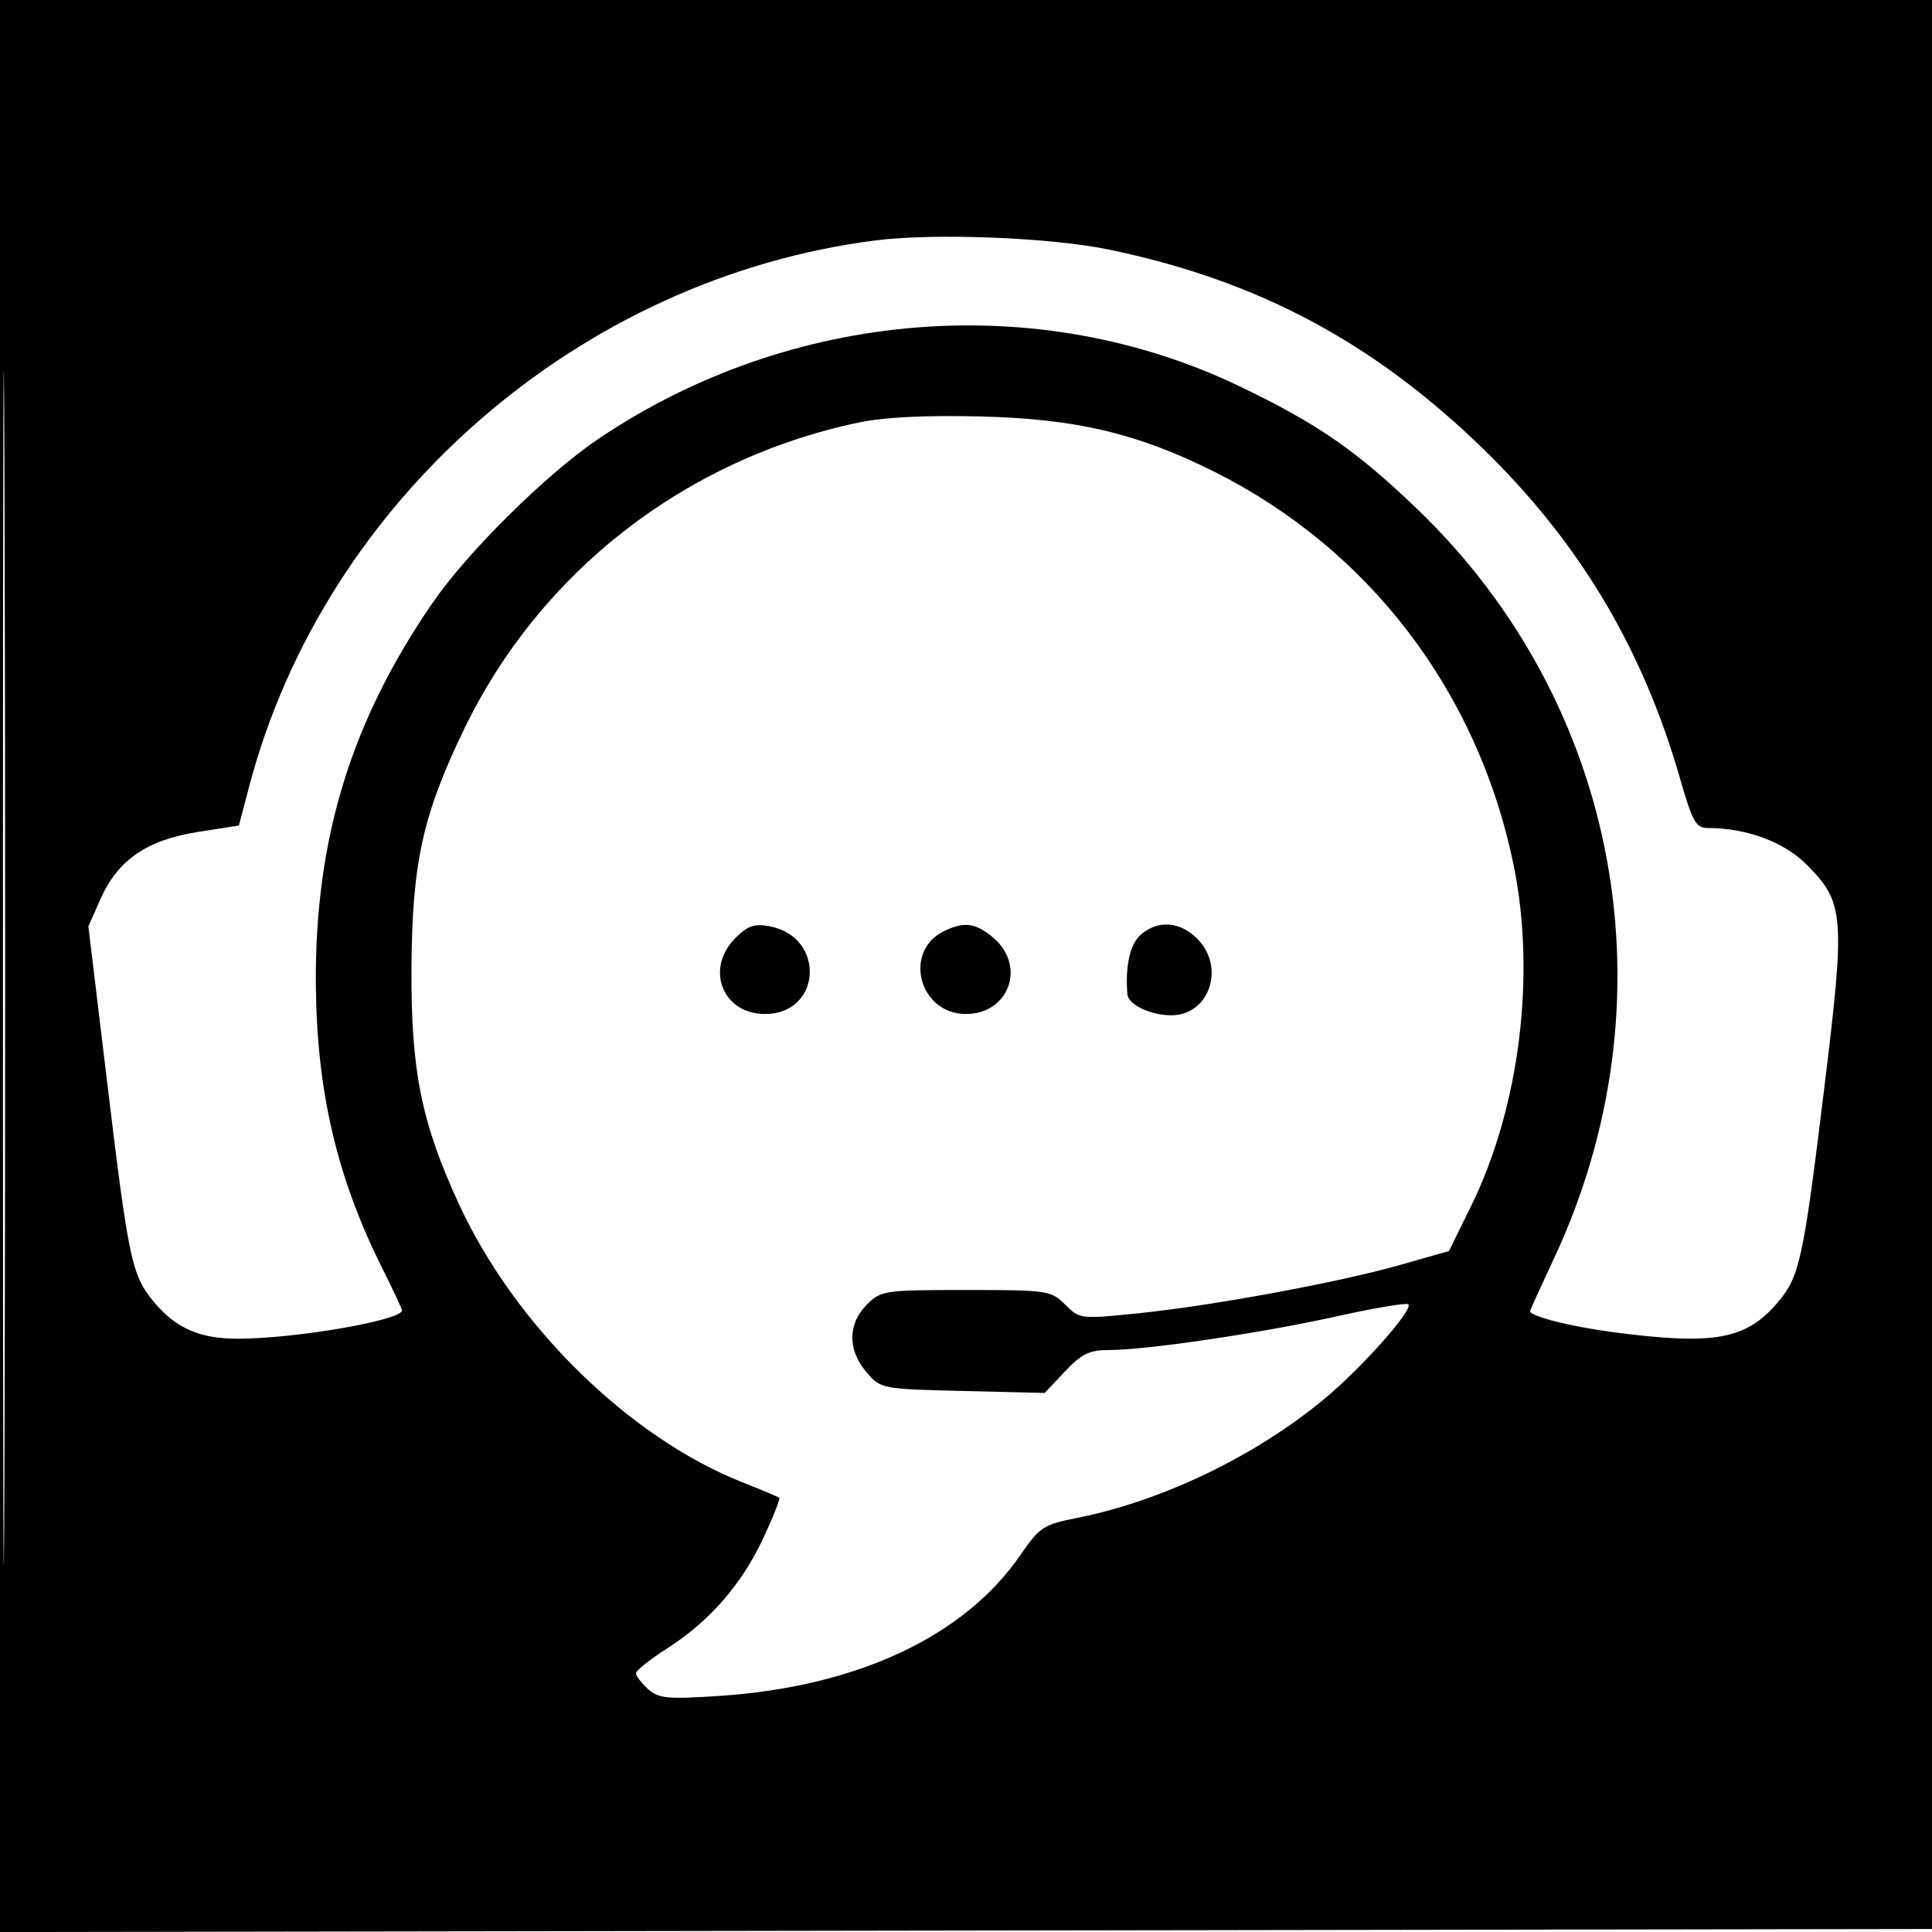
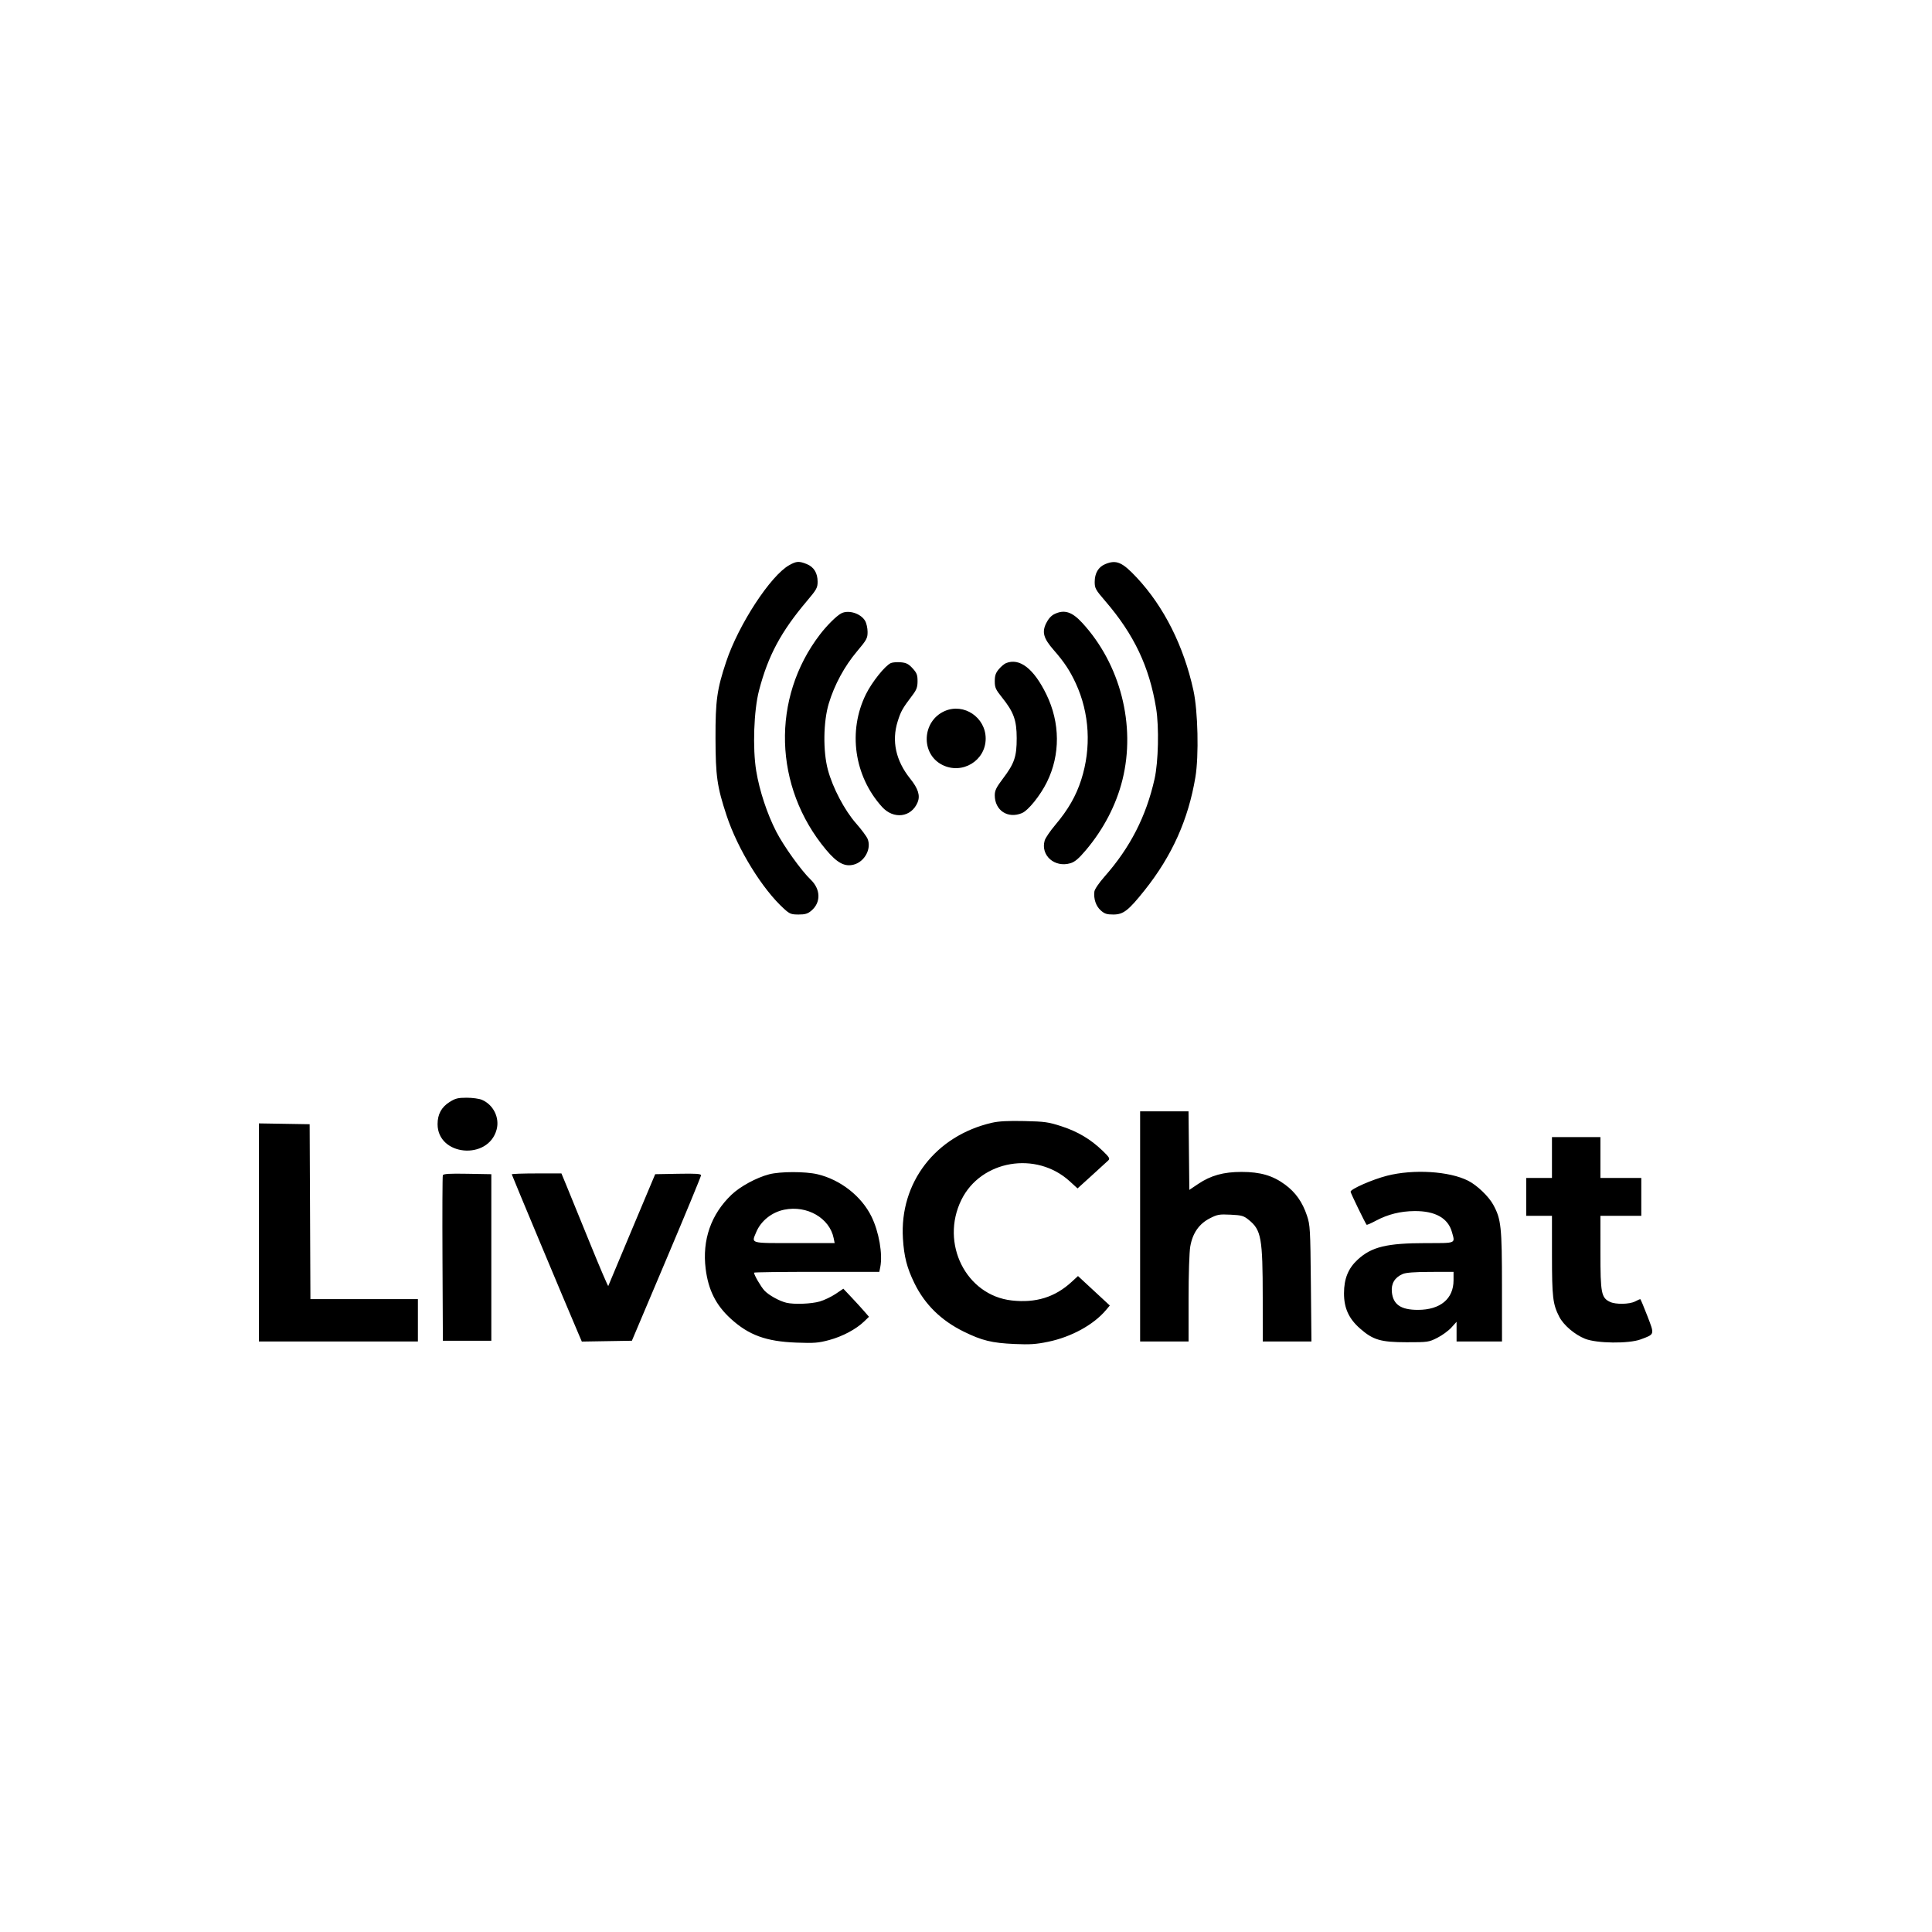
- <svg xmlns="http://www.w3.org/2000/svg" width="322" height="322" viewBox="0 0 322 322" version="1.1">
-   <path d="M 0 161.003 L 0 322.006 161.250 321.753 L 322.500 321.500 322.753 160.750 L 323.006 0 161.503 0 L 0 0 0 161.003 M 0.488 161.500 C 0.488 250.050, 0.606 286.127, 0.750 241.671 C 0.894 197.215, 0.894 124.765, 0.750 80.671 C 0.606 36.577, 0.488 72.950, 0.488 161.500 M 146.099 40.048 C 96.690 46.246, 54.120 83.292, 41.539 131.043 L 39.815 137.586 32.908 138.674 C 24.467 140.003, 19.615 143.355, 16.746 149.841 L 14.730 154.398 17.928 180.949 C 21.436 210.082, 21.987 212.643, 25.705 217.061 C 29.390 221.440, 33.419 223.166, 39.856 223.123 C 49.563 223.058, 67 220.023, 67 218.397 C 67 218.151, 65.488 214.924, 63.640 211.225 C 56.130 196.192, 52.765 181.742, 52.642 164 C 52.476 139.877, 58.516 120.175, 72.134 100.421 C 77.998 91.913, 91.140 78.933, 99.780 73.114 C 131.850 51.516, 173.035 48.194, 206.807 64.481 C 219.682 70.689, 226.092 75.126, 236.171 84.806 C 270.105 117.394, 279.104 166.840, 258.934 209.883 C 256.770 214.500, 255 218.385, 255 218.517 C 255 219.385, 261.770 221.096, 268.923 222.036 C 285.749 224.247, 291.072 223.268, 296.354 216.991 C 299.951 212.716, 300.556 209.911, 304.048 181.335 C 307.577 152.457, 307.412 150.412, 301.053 144.053 C 297.305 140.305, 291.054 138, 284.637 138 C 282.659 138, 282.074 136.957, 280.004 129.750 C 273.771 108.040, 263.208 90.361, 247.147 74.761 C 228.834 56.973, 209.501 46.696, 184.723 41.578 C 175.074 39.585, 155.857 38.823, 146.099 40.048 M 143 70.444 C 114.138 76.555, 90.033 95.306, 77.364 121.500 C 70.435 135.826, 68.671 143.857, 68.579 161.500 C 68.490 178.459, 70.252 187.184, 76.497 200.699 C 85.827 220.894, 104.772 239.508, 123.619 246.999 C 126.853 248.284, 129.665 249.464, 129.867 249.619 C 130.069 249.774, 128.882 252.792, 127.229 256.324 C 123.601 264.078, 118.301 270.170, 111.250 274.694 C 108.362 276.546, 106 278.428, 106 278.876 C 106 279.324, 106.898 280.503, 107.995 281.496 C 109.748 283.082, 111.185 283.223, 119.807 282.658 C 142.785 281.152, 160.734 272.761, 170.078 259.156 C 173.262 254.521, 173.916 254.092, 179.487 252.990 C 193.696 250.180, 209.285 242.669, 220.800 233.087 C 227.039 227.895, 235.588 218.255, 234.722 217.388 C 234.429 217.096, 229.085 217.991, 222.845 219.378 C 210.315 222.162, 191.159 225, 184.898 225 C 181.568 225, 180.278 225.623, 177.491 228.579 L 174.116 232.157 160.469 231.829 C 146.930 231.503, 146.803 231.478, 144.411 228.694 C 141.260 225.027, 141.277 220.632, 144.455 217.455 C 146.828 215.081, 147.373 215, 161 215 C 174.601 215, 175.176 215.085, 177.528 217.438 C 179.934 219.843, 180.096 219.862, 189.733 218.878 C 202.209 217.603, 223.208 213.719, 233.500 210.783 L 241.500 208.500 245.185 201 C 253.306 184.470, 256.039 162.321, 252.225 143.951 C 246.263 115.242, 228.213 91.572, 202.421 78.640 C 189.655 72.239, 179.380 69.803, 163.500 69.412 C 154.177 69.183, 147.328 69.527, 143 70.444 M 122.566 156.343 C 117.463 161.446, 120.408 169, 127.500 169 C 136.947 169, 137.662 156.196, 128.316 154.391 C 125.748 153.895, 124.636 154.273, 122.566 156.343 M 157.364 155.170 C 150.424 158.530, 153.177 169, 161 169 C 168.152 169, 171.056 161.026, 165.611 156.342 C 162.680 153.821, 160.724 153.543, 157.364 155.170 M 190.167 155.750 C 188.350 157.297, 187.506 161.006, 187.899 165.715 C 188.047 167.495, 191.963 169.305, 195.450 169.206 C 201.658 169.030, 204.202 161.111, 199.545 156.455 C 196.662 153.571, 193.044 153.300, 190.167 155.750" stroke="none" fill="black" fill-rule="evenodd" />
+ <svg xmlns="http://www.w3.org/2000/svg" width="1276" height="1276" viewBox="0 0 1276 1276" version="1.1">
+   <path d="M 521.279 373.250 C 508.944 380.126, 487.790 412.501, 479.616 437.010 C 473.532 455.254, 472.495 462.668, 472.558 487.500 C 472.621 512.662, 473.612 519.607, 479.839 538.500 C 487.207 560.854, 503.476 587.259, 517.921 600.310 C 521.571 603.607, 522.583 604, 527.426 604 C 531.768 604, 533.446 603.496, 535.857 601.467 C 542.260 596.079, 542.076 587.342, 535.425 580.965 C 529.234 575.028, 517.664 558.911, 512.734 549.356 C 506.681 537.626, 501.601 522.257, 499.449 509.159 C 496.989 494.192, 497.862 469.192, 501.306 456 C 507.305 433.021, 515.776 417.218, 533.019 396.837 C 539.346 389.358, 540 388.174, 540 384.197 C 540 378.450, 537.507 374.420, 532.781 372.529 C 527.684 370.490, 526.046 370.592, 521.279 373.250 M 729.949 372.579 C 725.434 374.456, 723 378.575, 723 384.341 C 723 388.510, 723.559 389.522, 729.970 396.965 C 749.013 419.075, 759.114 440.387, 763.578 467.878 C 765.577 480.186, 765.057 503.222, 762.527 514.500 C 756.998 539.140, 746.442 559.763, 729.597 578.839 C 725.842 583.091, 722.979 587.298, 722.791 588.839 C 722.204 593.645, 723.811 598.425, 726.963 601.250 C 729.487 603.512, 730.964 604, 735.288 604 C 741.937 604, 745.254 601.428, 755.998 587.942 C 774.075 565.251, 784.842 541.257, 789.509 513.264 C 791.865 499.136, 791.197 469.668, 788.212 456 C 781.820 426.734, 768.762 400.726, 750.806 381.500 C 741.200 371.214, 737.274 369.534, 729.949 372.579 M 555.500 405.160 C 552.324 406.906, 546.169 413.029, 541.586 419 C 509.302 461.066, 510.917 519.701, 545.500 561.131 C 552.851 569.937, 557.892 572.645, 563.915 571.023 C 571.117 569.084, 575.698 560.513, 573.006 554.016 C 572.334 552.393, 568.900 547.788, 565.374 543.782 C 557.805 535.182, 549.984 520.324, 546.803 508.500 C 543.477 496.136, 543.739 476.629, 547.394 464.562 C 551.132 452.216, 557.741 440.020, 566.011 430.207 C 572.425 422.596, 573 421.540, 573 417.361 C 573 414.857, 572.258 411.553, 571.352 410.019 C 568.428 405.068, 560.235 402.557, 555.500 405.160 M 696.288 405.629 C 694.241 406.639, 692.288 408.840, 690.906 411.695 C 688.051 417.592, 689.208 421.641, 695.953 429.349 C 702.863 437.245, 706.654 442.968, 710.511 451.325 C 719.616 471.055, 720.895 493.888, 714.081 515.077 C 710.655 525.730, 705.429 534.821, 697.001 544.788 C 693.612 548.797, 690.444 553.451, 689.963 555.131 C 687.140 564.971, 696.564 573.245, 707.024 570.111 C 709.891 569.252, 712.446 567.080, 717.177 561.481 C 728.873 547.641, 737.226 531.571, 741.338 515 C 750.286 478.946, 739.953 438.687, 714.730 411.323 C 707.946 403.963, 702.855 402.391, 696.288 405.629 M 588.412 437.918 C 584.610 439.553, 575.934 450.379, 571.918 458.500 C 559.885 482.834, 564.118 512.521, 582.525 532.896 C 590.176 541.364, 601.908 539.878, 606.034 529.918 C 607.868 525.489, 606.429 520.863, 601.185 514.328 C 591.619 502.409, 588.783 489.417, 592.899 476.374 C 595.013 469.675, 596.012 467.913, 602.750 458.999 C 605.382 455.517, 606 453.775, 606 449.835 C 606 445.731, 605.487 444.411, 602.716 441.387 C 600.081 438.512, 598.548 437.726, 594.966 437.411 C 592.510 437.196, 589.560 437.424, 588.412 437.918 M 664.418 437.969 C 663.274 438.432, 661.136 440.238, 659.668 441.982 C 657.595 444.446, 657 446.215, 657 449.913 C 657 454.100, 657.577 455.391, 661.796 460.648 C 669.515 470.267, 671.463 475.665, 671.483 487.500 C 671.504 499.722, 669.973 504.225, 662.399 514.223 C 658.022 520, 657 522.082, 657 525.224 C 657 535.239, 665.582 540.901, 674.906 537.039 C 679.107 535.299, 687.042 525.460, 691.451 516.523 C 700.357 498.470, 700.224 477.351, 691.087 458.628 C 682.758 441.564, 673.418 434.328, 664.418 437.969 M 624.007 469.593 C 608.935 476.129, 607.858 497.785, 622.241 505.123 C 635.414 511.844, 651 502.457, 651 487.803 C 651 473.813, 636.630 464.119, 624.007 469.593 M 296.874 727.865 C 291.531 731.253, 289 735.942, 289 742.451 C 289 763.487, 322.466 766.552, 327.994 746.022 C 330.102 738.193, 325.865 729.621, 318.282 726.377 C 316.512 725.620, 311.988 725, 308.228 725 C 302.421 725, 300.711 725.432, 296.874 727.865 M 753 810 L 753 886 769 886 L 785 886 785 857.832 C 785 841.653, 785.473 826.945, 786.112 823.277 C 787.650 814.448, 791.889 808.328, 799 804.672 C 804.008 802.097, 805.238 801.880, 812.744 802.243 C 820.132 802.599, 821.379 802.956, 824.744 805.676 C 833.021 812.366, 833.953 817.570, 833.980 857.250 L 834 886 850.073 886 L 866.147 886 865.774 847.750 C 865.422 811.692, 865.275 809.125, 863.224 802.958 C 860.225 793.941, 855.688 787.502, 848.718 782.371 C 840.599 776.394, 832.385 774, 820 774 C 808.068 774, 799.700 776.320, 791.326 781.950 L 785.500 785.867 785.233 759.934 L 784.967 734 768.983 734 L 753 734 753 810 M 655.233 741.509 C 617.925 750.066, 594.052 781.073, 596.342 818 C 597.086 830.001, 598.991 837.397, 603.944 847.519 C 610.816 861.562, 621.604 872.149, 636.500 879.470 C 648.537 885.385, 655.137 886.998, 670 887.654 C 680.229 888.106, 684.275 887.838, 692.271 886.179 C 707.612 882.995, 722.282 874.949, 730.455 865.236 L 732.983 862.231 722.477 852.502 L 711.970 842.773 707.735 846.662 C 696.735 856.762, 684.136 860.667, 668.243 858.902 C 638.026 855.546, 620.812 821.169, 634.958 792.434 C 647.867 766.212, 684.373 759.971, 706.524 780.200 L 711.670 784.899 721.085 776.363 C 726.263 771.668, 731.154 767.196, 731.953 766.425 C 733.214 765.208, 732.713 764.356, 728.144 759.952 C 720.330 752.420, 711.822 747.363, 701.087 743.869 C 692.419 741.048, 690.062 740.716, 676.500 740.411 C 665.946 740.172, 659.643 740.498, 655.233 741.509 M 171 813.976 L 171 886 223.500 886 L 276 886 276 872 L 276 858 240.508 858 L 205.016 858 204.758 800.250 L 204.500 742.500 187.750 742.226 L 171 741.952 171 813.976 M 1025 764.500 L 1025 778 1016.500 778 L 1008 778 1008 790.500 L 1008 803 1016.500 803 L 1025 803 1025.012 829.250 C 1025.024 856.807, 1025.561 861.326, 1029.806 869.628 C 1032.643 875.177, 1039.964 881.435, 1046.853 884.199 C 1054.573 887.297, 1075.708 887.537, 1083.573 884.616 C 1092.989 881.120, 1092.832 881.672, 1087.977 869.055 C 1085.637 862.975, 1083.537 858, 1083.311 858 C 1083.085 858, 1081.562 858.692, 1079.926 859.538 C 1076.196 861.467, 1067.113 861.638, 1063.349 859.851 C 1057.592 857.117, 1057.003 854.092, 1057.002 827.250 L 1057 803 1070.500 803 L 1084 803 1084 790.500 L 1084 778 1070.500 778 L 1057 778 1057 764.500 L 1057 751 1041 751 L 1025 751 1025 764.500 M 508 775.570 C 499.584 777.770, 488.886 783.572, 483.141 789.051 C 469.587 801.980, 463.670 818.942, 466.061 838.015 C 467.817 852.022, 472.824 861.982, 482.597 870.915 C 494.515 881.807, 506.019 886.001, 526 886.739 C 537.812 887.175, 540.530 886.959, 547.733 885.013 C 556.454 882.658, 565.400 877.894, 570.713 872.775 L 573.926 869.680 570.823 866.090 C 569.117 864.115, 565.307 859.944, 562.357 856.820 L 556.992 851.140 551.892 854.572 C 549.087 856.460, 544.366 858.710, 541.400 859.572 C 535.838 861.189, 524.408 861.621, 519.365 860.405 C 514.683 859.276, 507.686 855.387, 504.860 852.343 C 502.543 849.848, 498 842.031, 498 840.540 C 498 840.243, 516.619 840, 539.375 840 L 580.750 840 581.375 836.875 C 583.089 828.306, 580.518 813.531, 575.559 803.454 C 568.932 789.985, 555.034 779.105, 539.897 775.537 C 531.879 773.647, 515.288 773.664, 508 775.570 M 916 776.538 C 906.354 779.014, 892 785.315, 892 787.073 C 892 787.939, 901.708 807.933, 902.597 808.899 C 902.799 809.118, 905.597 807.895, 908.814 806.180 C 916.650 802.003, 924.897 799.949, 934.178 799.863 C 947.888 799.735, 956.375 804.485, 958.940 813.723 C 961.084 821.443, 962.132 820.998, 941.750 821.017 C 915.909 821.042, 905.864 823.475, 896.688 831.934 C 890.449 837.684, 887.682 844.478, 887.654 854.113 C 887.625 863.921, 890.824 870.940, 898.312 877.496 C 906.877 884.995, 911.932 886.476, 929 886.489 C 943.076 886.500, 943.670 886.414, 949.308 883.557 C 952.502 881.939, 956.665 878.900, 958.558 876.804 L 962 872.994 962 879.497 L 962 886 977 886 L 992 886 991.985 849.750 C 991.969 810.205, 991.445 805.264, 986.261 795.738 C 983.251 790.208, 975.589 782.851, 969.721 779.858 C 957.271 773.506, 933.522 772.039, 916 776.538 M 292.469 776.224 C 292.200 776.926, 292.097 801.800, 292.240 831.500 L 292.500 885.500 308.500 885.500 L 324.500 885.500 324.500 830.500 L 324.500 775.500 308.728 775.224 C 296.661 775.014, 292.842 775.249, 292.469 776.224 M 338 775.581 C 338 776.042, 373.721 861.416, 382.223 881.274 L 384.267 886.047 400.798 885.774 L 417.329 885.500 440.164 831.529 C 452.724 801.845, 463 776.971, 463 776.253 C 463 775.225, 459.789 775.006, 447.863 775.224 L 432.725 775.500 417.376 812 C 408.933 832.075, 401.896 848.872, 401.737 849.327 C 401.579 849.782, 396.089 836.957, 389.538 820.827 C 382.987 804.697, 376.091 787.788, 374.213 783.250 L 370.800 775 354.400 775 C 345.380 775, 338 775.261, 338 775.581 M 518 798.939 C 509.706 800.621, 502.562 806.326, 499.463 813.743 C 496.254 821.423, 494.787 821, 524.625 821 L 551.250 821 550.614 817.819 C 547.950 804.499, 533.069 795.885, 518 798.939 M 926.415 841.421 C 921.169 843.705, 918.731 847.738, 919.256 853.260 C 920.047 861.583, 925.168 865.111, 936.457 865.111 C 951.253 865.111, 960 857.843, 960 845.550 L 960 840 944.750 840.039 C 934.261 840.066, 928.537 840.498, 926.415 841.421" stroke="none" fill="black" fill-rule="evenodd" />
</svg>
